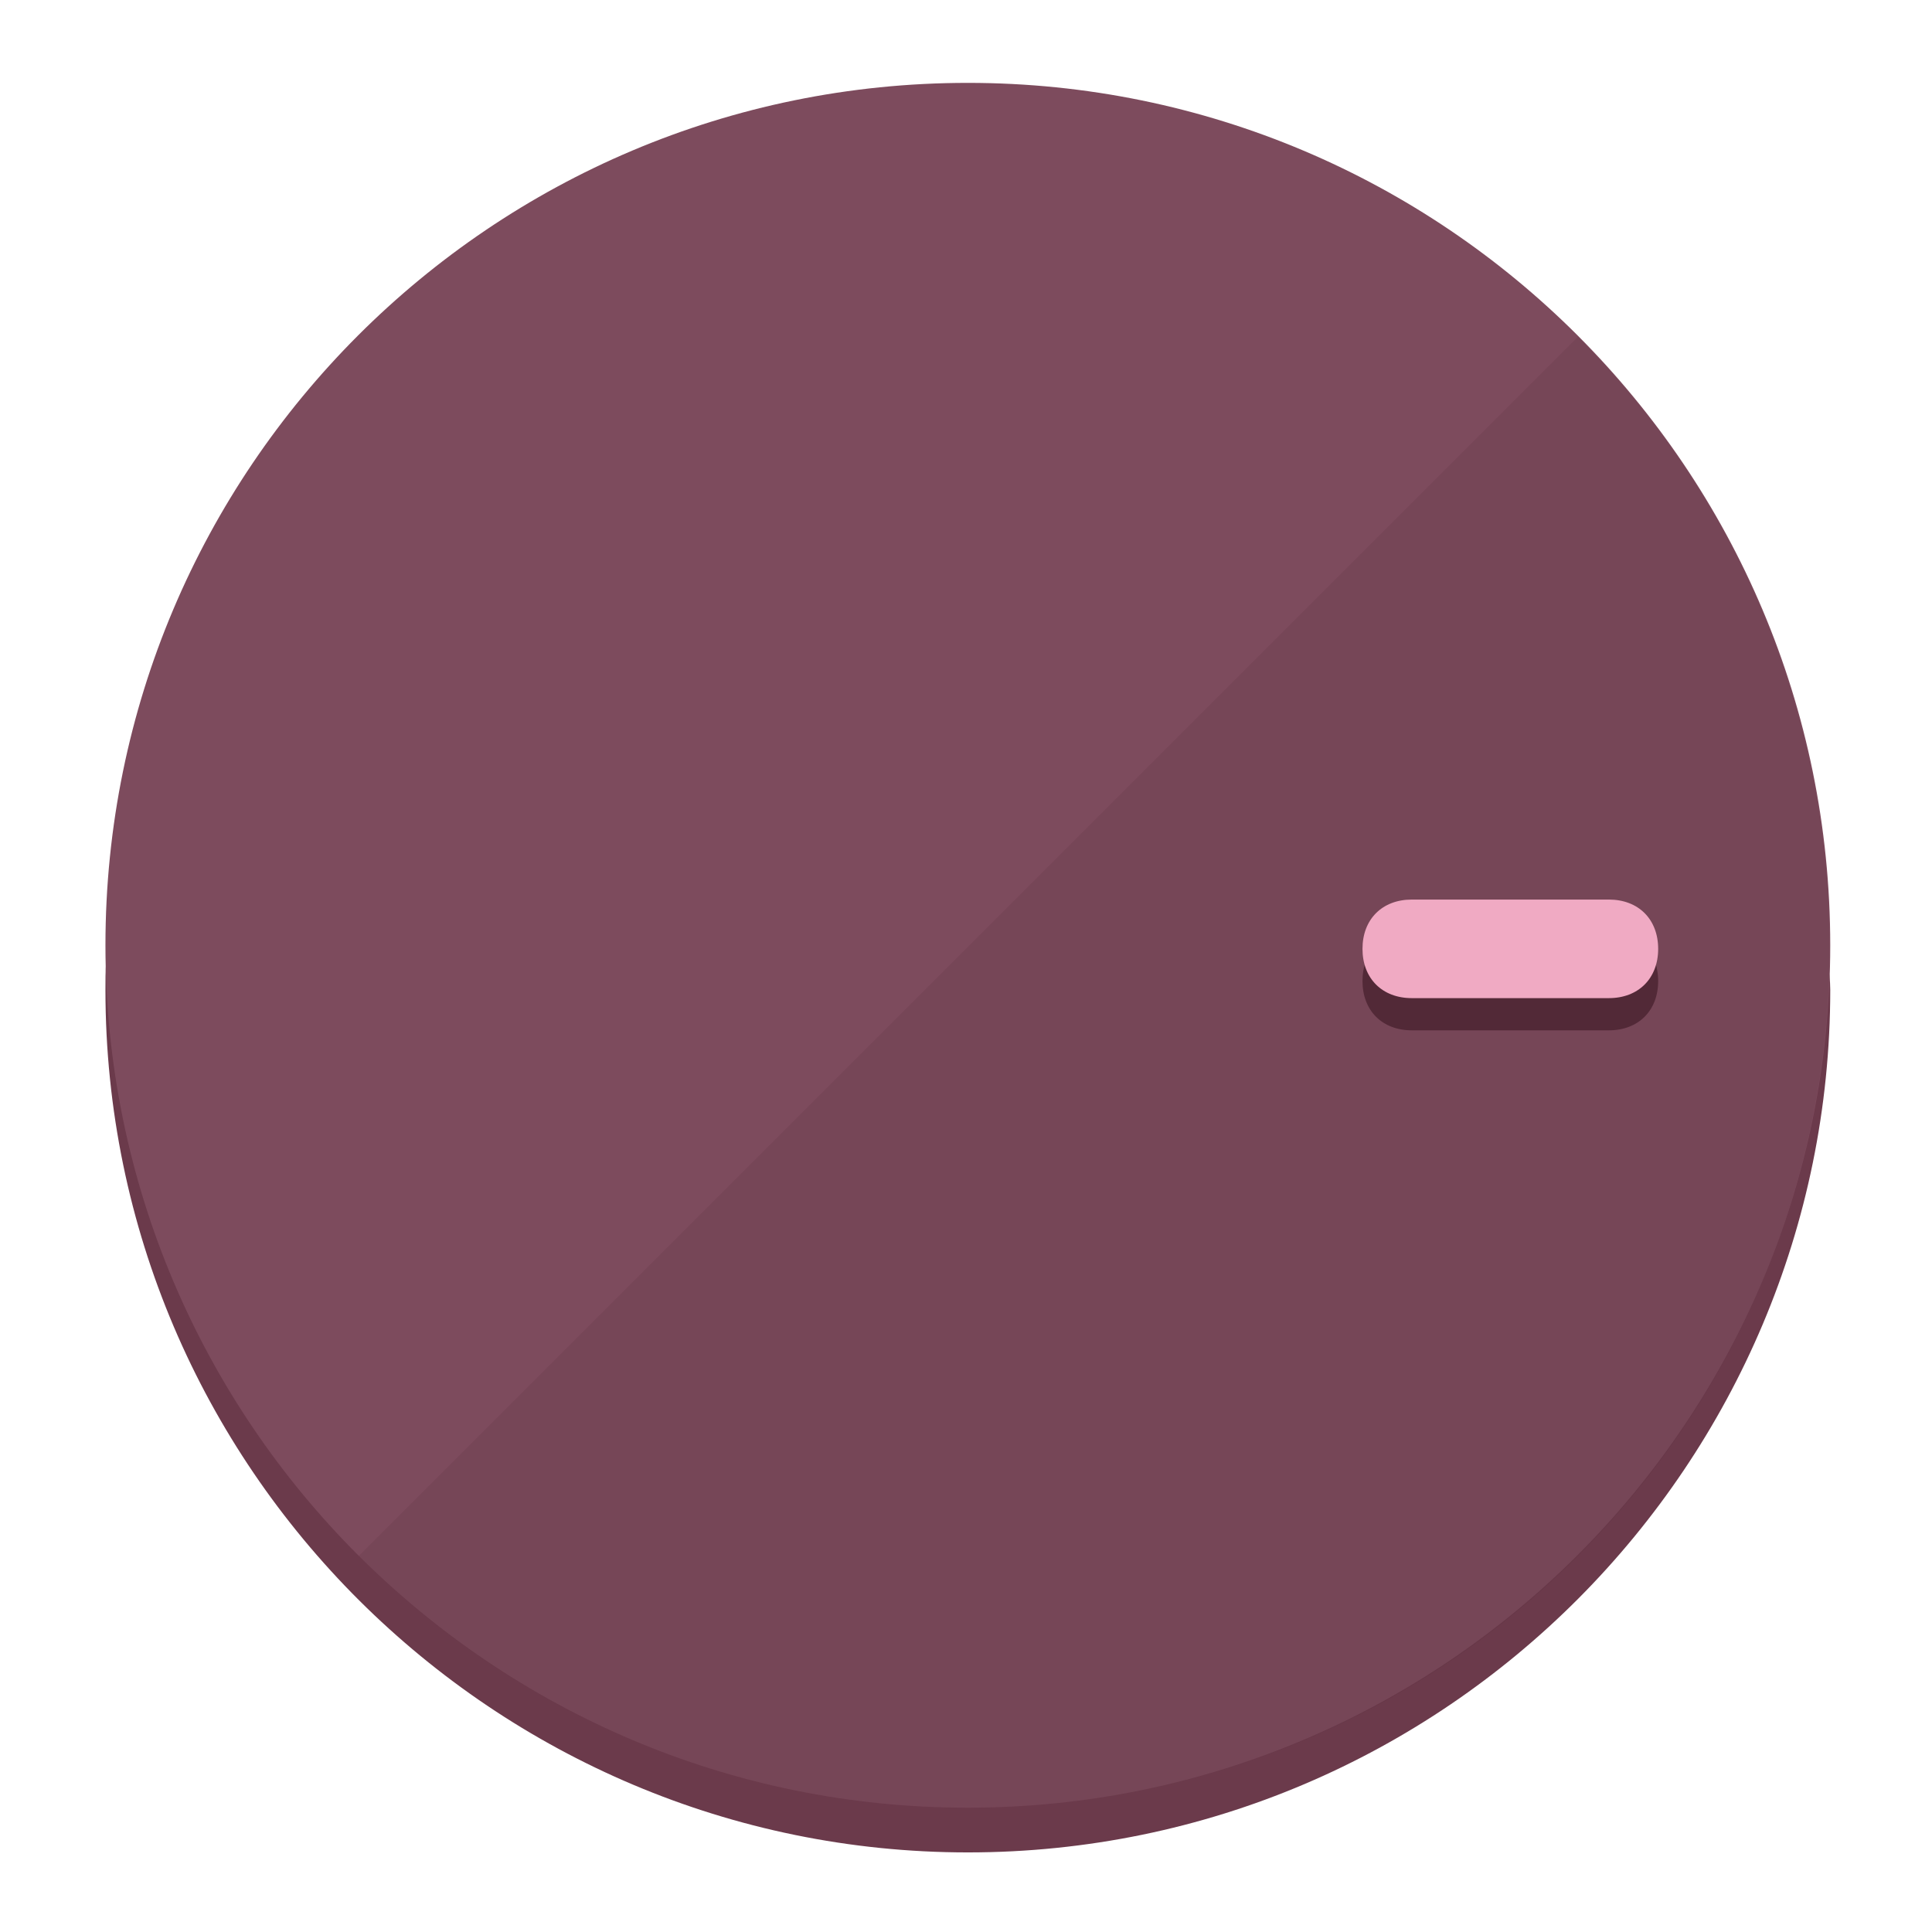
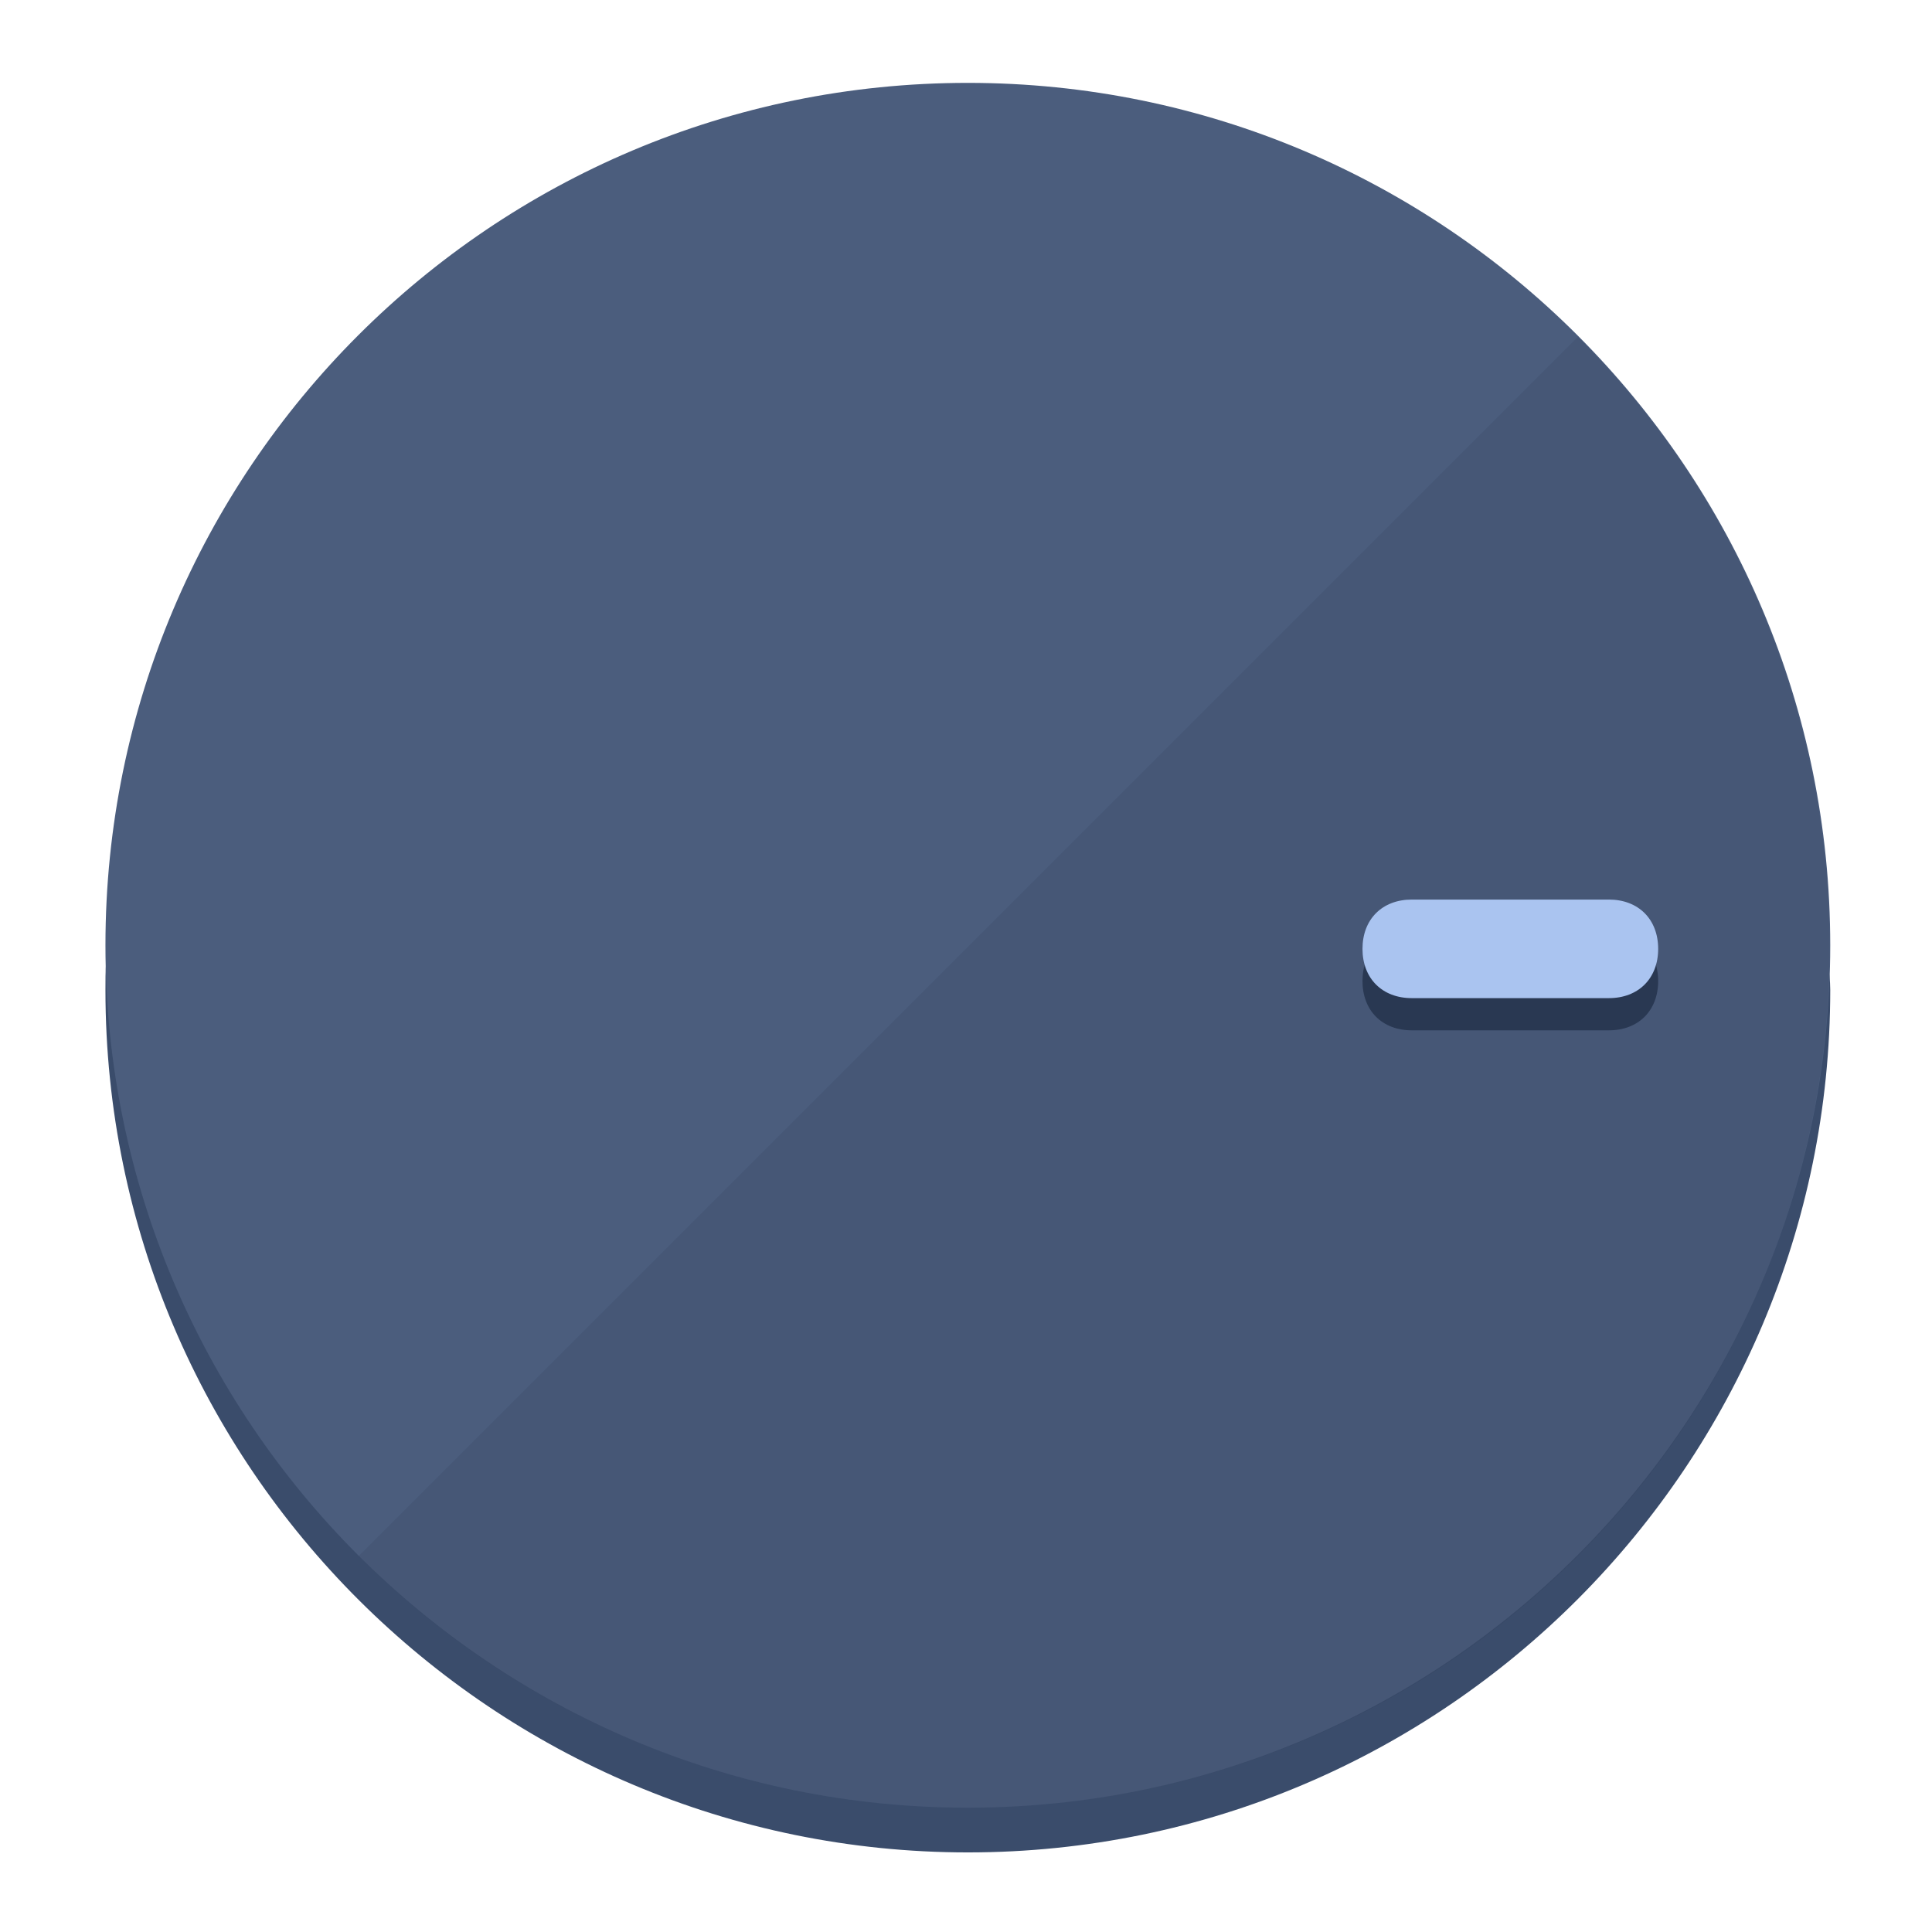
<svg xmlns="http://www.w3.org/2000/svg" height="120px" width="120px" version="1.1" id="Layer_1" viewBox="0 0 496.8 496.8" xml:space="preserve">
  <defs id="defs23" />
  <g id="g3158">
-     <path style="display:inline;fill:#6B3A4B;fill-opacity:1;stroke-width:1.584" d="m 248.875,445.92 c 116.582,0 212.89,-91.238 220.493,-205.286 0,5.069 1.267,8.87 1.267,13.939 0,121.651 -98.842,221.76 -221.76,221.76 -121.651,0 -221.76,-98.842 -221.76,-221.76 0,-5.069 0,-8.87 1.267,-13.939 7.603,114.048 103.91,205.286 220.493,205.286 z" id="path8" />
-     <circle style="display:inline;fill:#7D4B5D;fill-opacity:1;stroke-width:1.584" cx="248.875" cy="243.071" r="221.76" id="circle12" />
-     <path style="display:inline;fill:#522937;fill-opacity:0.154;stroke-width:1.587" d="m 405.744,86.606 c 86.308,86.308 86.308,227.193 0,313.5 -86.308,86.308 -227.193,86.308 -313.5,0" id="path14" />
+     <path style="display:inline;fill:#3A4C6B;fill-opacity:1;stroke-width:1.584" d="m 248.875,445.92 c 116.582,0 212.89,-91.238 220.493,-205.286 0,5.069 1.267,8.87 1.267,13.939 0,121.651 -98.842,221.76 -221.76,221.76 -121.651,0 -221.76,-98.842 -221.76,-221.76 0,-5.069 0,-8.87 1.267,-13.939 7.603,114.048 103.91,205.286 220.493,205.286 z" id="path8" />
+     <circle style="display:inline;fill:#4B5D7D;fill-opacity:1;stroke-width:1.584" cx="248.875" cy="243.071" r="221.76" id="circle12" />
+     <path style="display:inline;fill:#293852;fill-opacity:0.154;stroke-width:1.587" d="m 405.744,86.606 c 86.308,86.308 86.308,227.193 0,313.5 -86.308,86.308 -227.193,86.308 -313.5,0" id="path14" />
  </g>
  <g id="g3198">
    <circle style="display:none;fill:#000000;fill-opacity:0;stroke-width:1.584" cx="243.582" cy="-248.467" r="221.76" id="circle12-3" transform="rotate(90)" />
-     <path style="display:inline;fill:#522937;fill-opacity:1;stroke-width:1.584" d="m 363.026,264.942 c -7.603,0 -12.672,-5.069 -12.672,-12.672 v 0 c 0,-7.603 5.069,-12.672 12.672,-12.672 h 50.688 c 7.603,0 12.672,5.069 12.672,12.672 v 0 c 0,7.603 -5.069,12.672 -12.672,12.672 z" id="path3789" />
-     <path style="display:inline;fill:#F0AAC3;stroke-width:1.584" d="m 363.026,256.662 c -7.603,0 -12.672,-5.069 -12.672,-12.672 v 0 c 0,-7.603 5.069,-12.672 12.672,-12.672 h 50.688 c 7.603,0 12.672,5.069 12.672,12.672 v 0 c 0,7.603 -5.069,12.672 -12.672,12.672 z" id="path915" />
+     <path style="display:inline;fill:#293852;fill-opacity:1;stroke-width:1.584" d="m 363.026,264.942 c -7.603,0 -12.672,-5.069 -12.672,-12.672 v 0 c 0,-7.603 5.069,-12.672 12.672,-12.672 h 50.688 c 7.603,0 12.672,5.069 12.672,12.672 v 0 c 0,7.603 -5.069,12.672 -12.672,12.672 z" id="path3789" />
+     <path style="display:inline;fill:#AAC4F0;stroke-width:1.584" d="m 363.026,256.662 c -7.603,0 -12.672,-5.069 -12.672,-12.672 v 0 c 0,-7.603 5.069,-12.672 12.672,-12.672 h 50.688 c 7.603,0 12.672,5.069 12.672,12.672 v 0 c 0,7.603 -5.069,12.672 -12.672,12.672 z" id="path915" />
  </g>
</svg>
